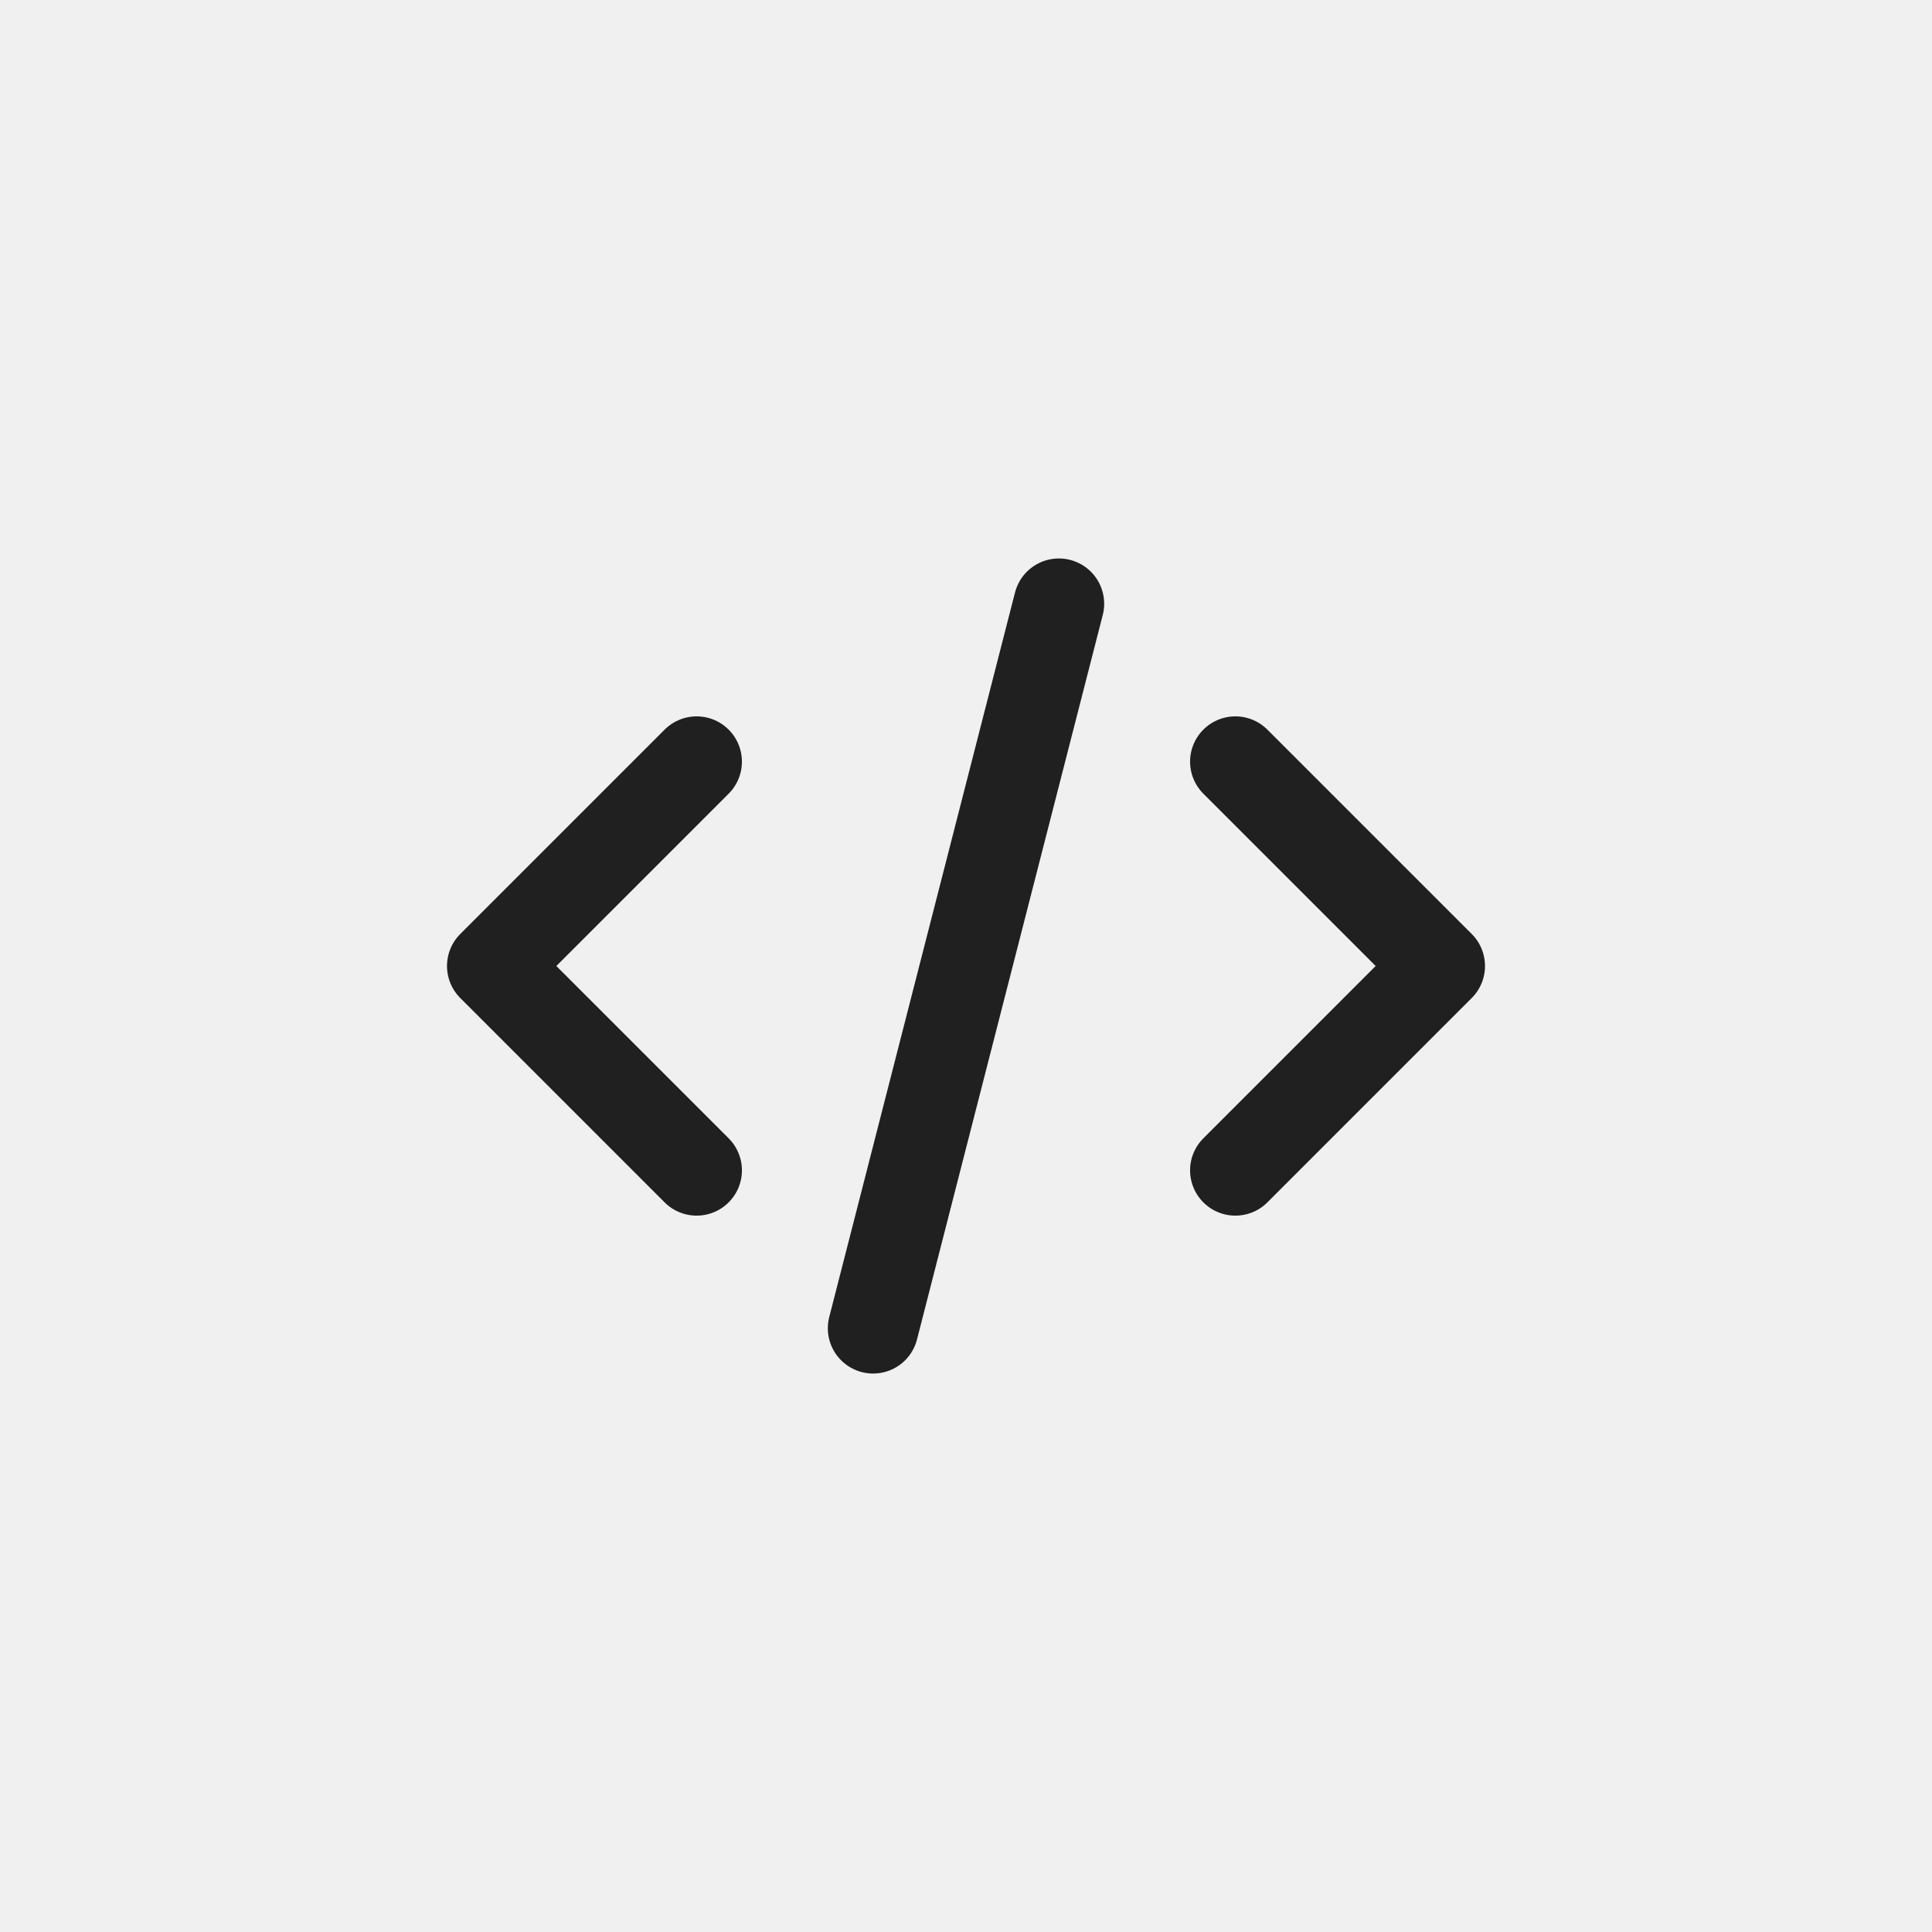
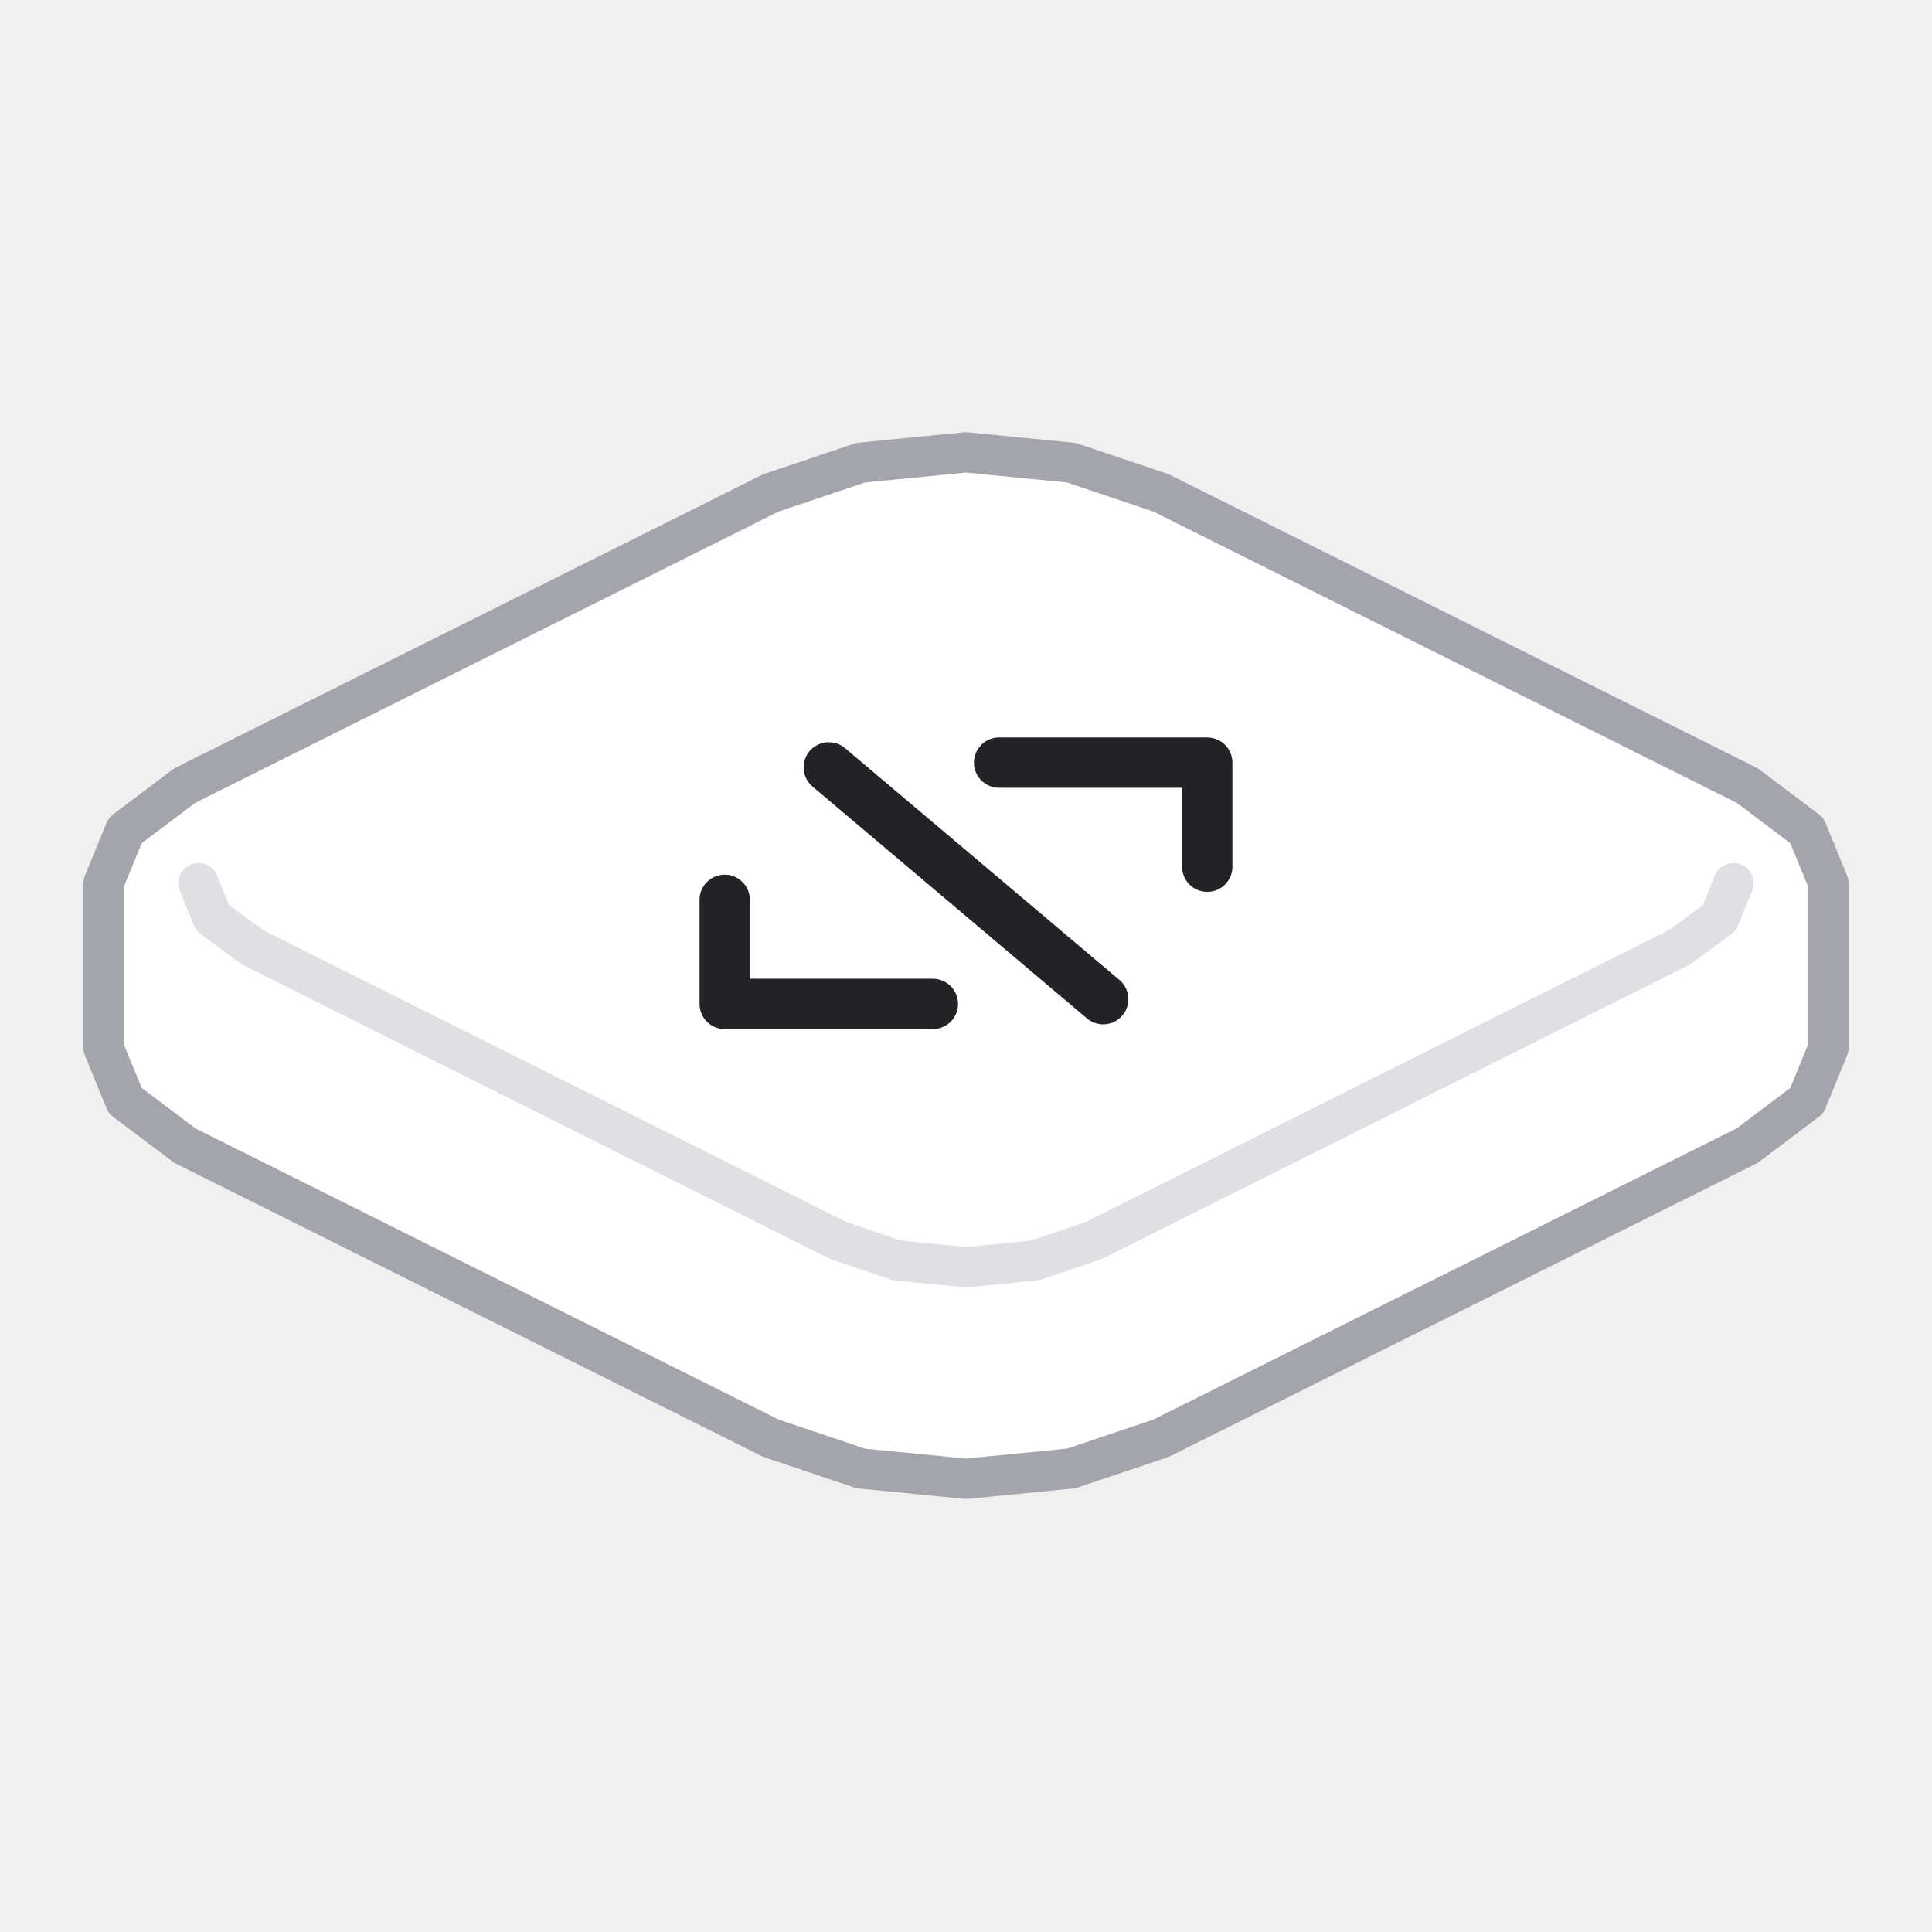
- <svg xmlns="http://www.w3.org/2000/svg" width="32" height="32" viewBox="-5 -5 26 26" fill="none" stroke="#202020" stroke-width="1.219" stroke-linecap="round" stroke-linejoin="round">
-   <path d="M4.375 5.25L1.625 8L4.375 10.75M11.625 5.25L14.375 8L11.625 10.75" />
-   <path d="M9.25 3.125L6.75 12.875" />
+ <svg xmlns="http://www.w3.org/2000/svg" width="48" height="48" viewBox="-11.19 -6.48 22.38 22.38" fill="none" stroke-linecap="round" stroke-linejoin="round">
+   <path d="M-9.99 3.75L-9.74 3.14L-9.05 2.62L-2.26 -0.77L-1.22 -1.12L0 -1.24L1.22 -1.12L2.26 -0.77L9.05 2.62L9.74 3.14L9.99 3.75L9.99 5.66L9.74 6.27L9.05 6.79L2.26 10.18L1.22 10.53L0 10.65L-1.22 10.53L-2.26 10.18L-9.05 6.79L-9.74 6.27L-9.99 5.66Z" fill="#ffffff" stroke="#a4a4ac" stroke-width="1" vector-effect="non-scaling-stroke" />
+   <path d="M8.89 3.75L8.73 4.15L8.27 4.49L1.48 7.89L0.8 8.12L0 8.2L-0.8 8.12L-1.48 7.89L-8.27 4.49L-8.73 4.15L-8.89 3.75" stroke="#e0e0e4" stroke-width="1" vector-effect="non-scaling-stroke" />
+   <g transform="matrix(0.4384 -0.2192 0.4384 0.2192 -7.0145 3.7516)" stroke="#232327" stroke-width="1.25">
+     <path d="M4.375 5.25L1.625 8L4.375 10.75M11.625 5.25L14.375 8L11.625 10.75" vector-effect="non-scaling-stroke" />
+     <path d="M9.25 3.125L6.75 12.875" vector-effect="non-scaling-stroke" />
+   </g>
</svg>
